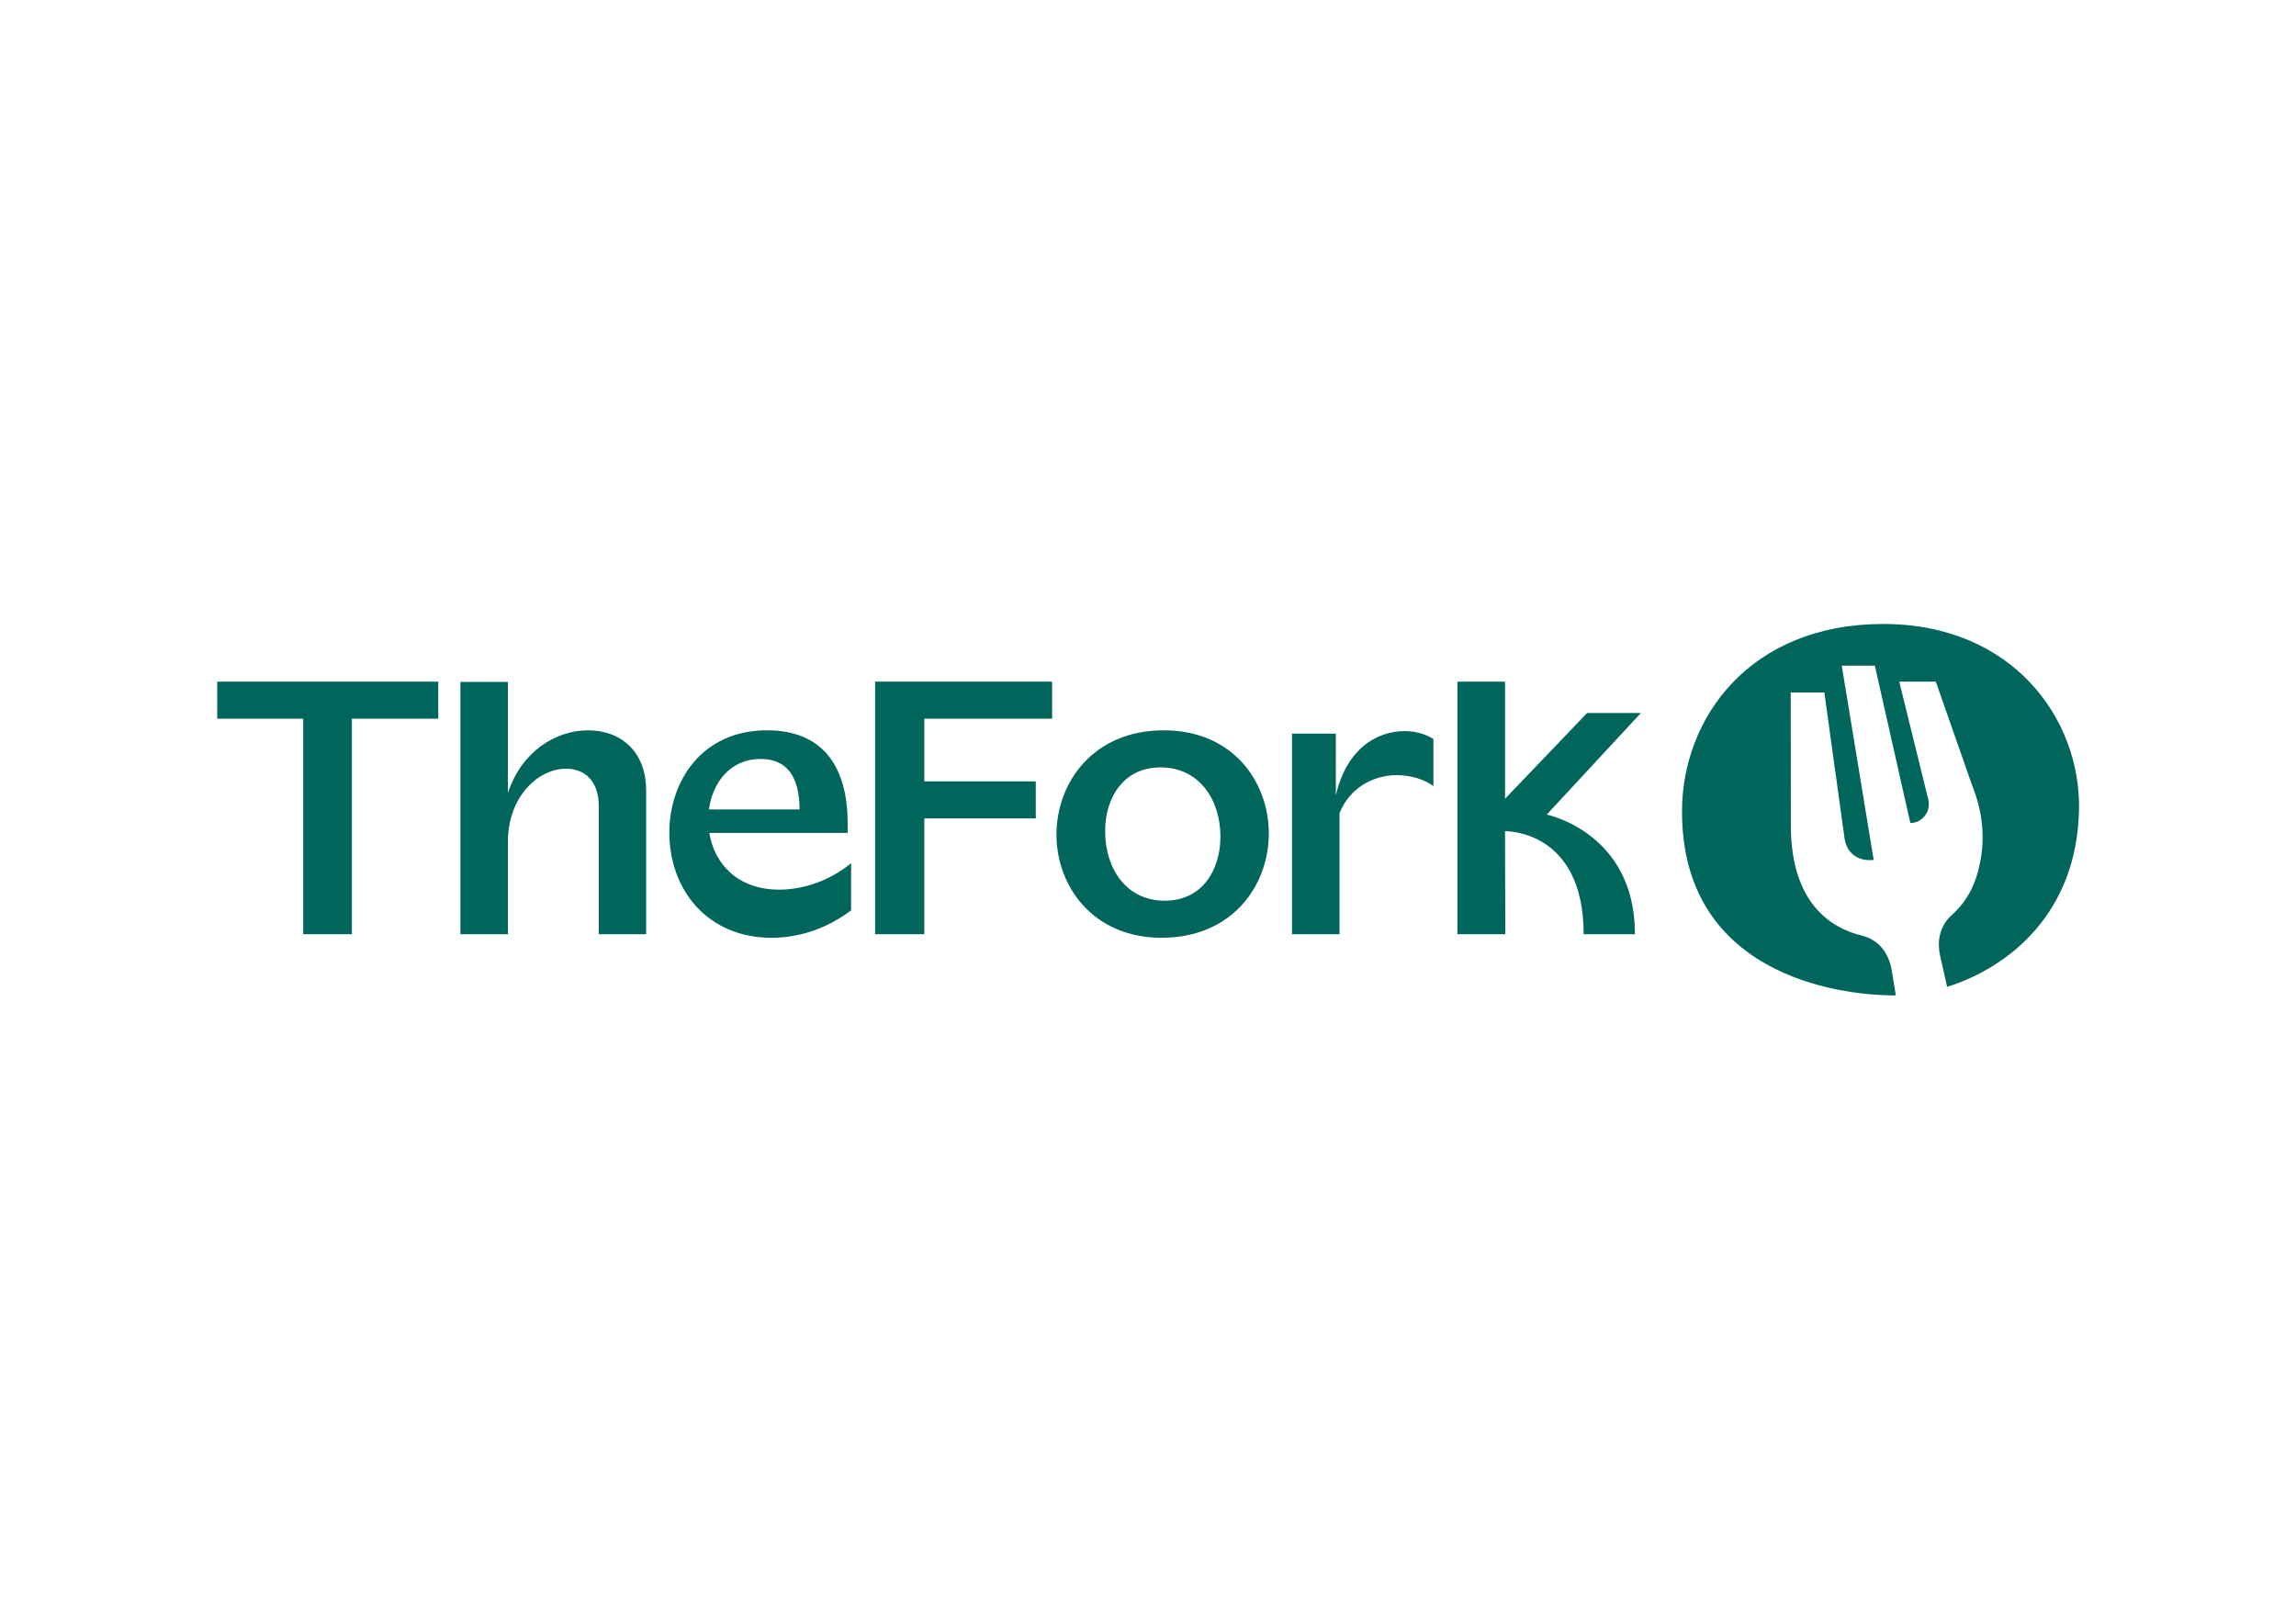
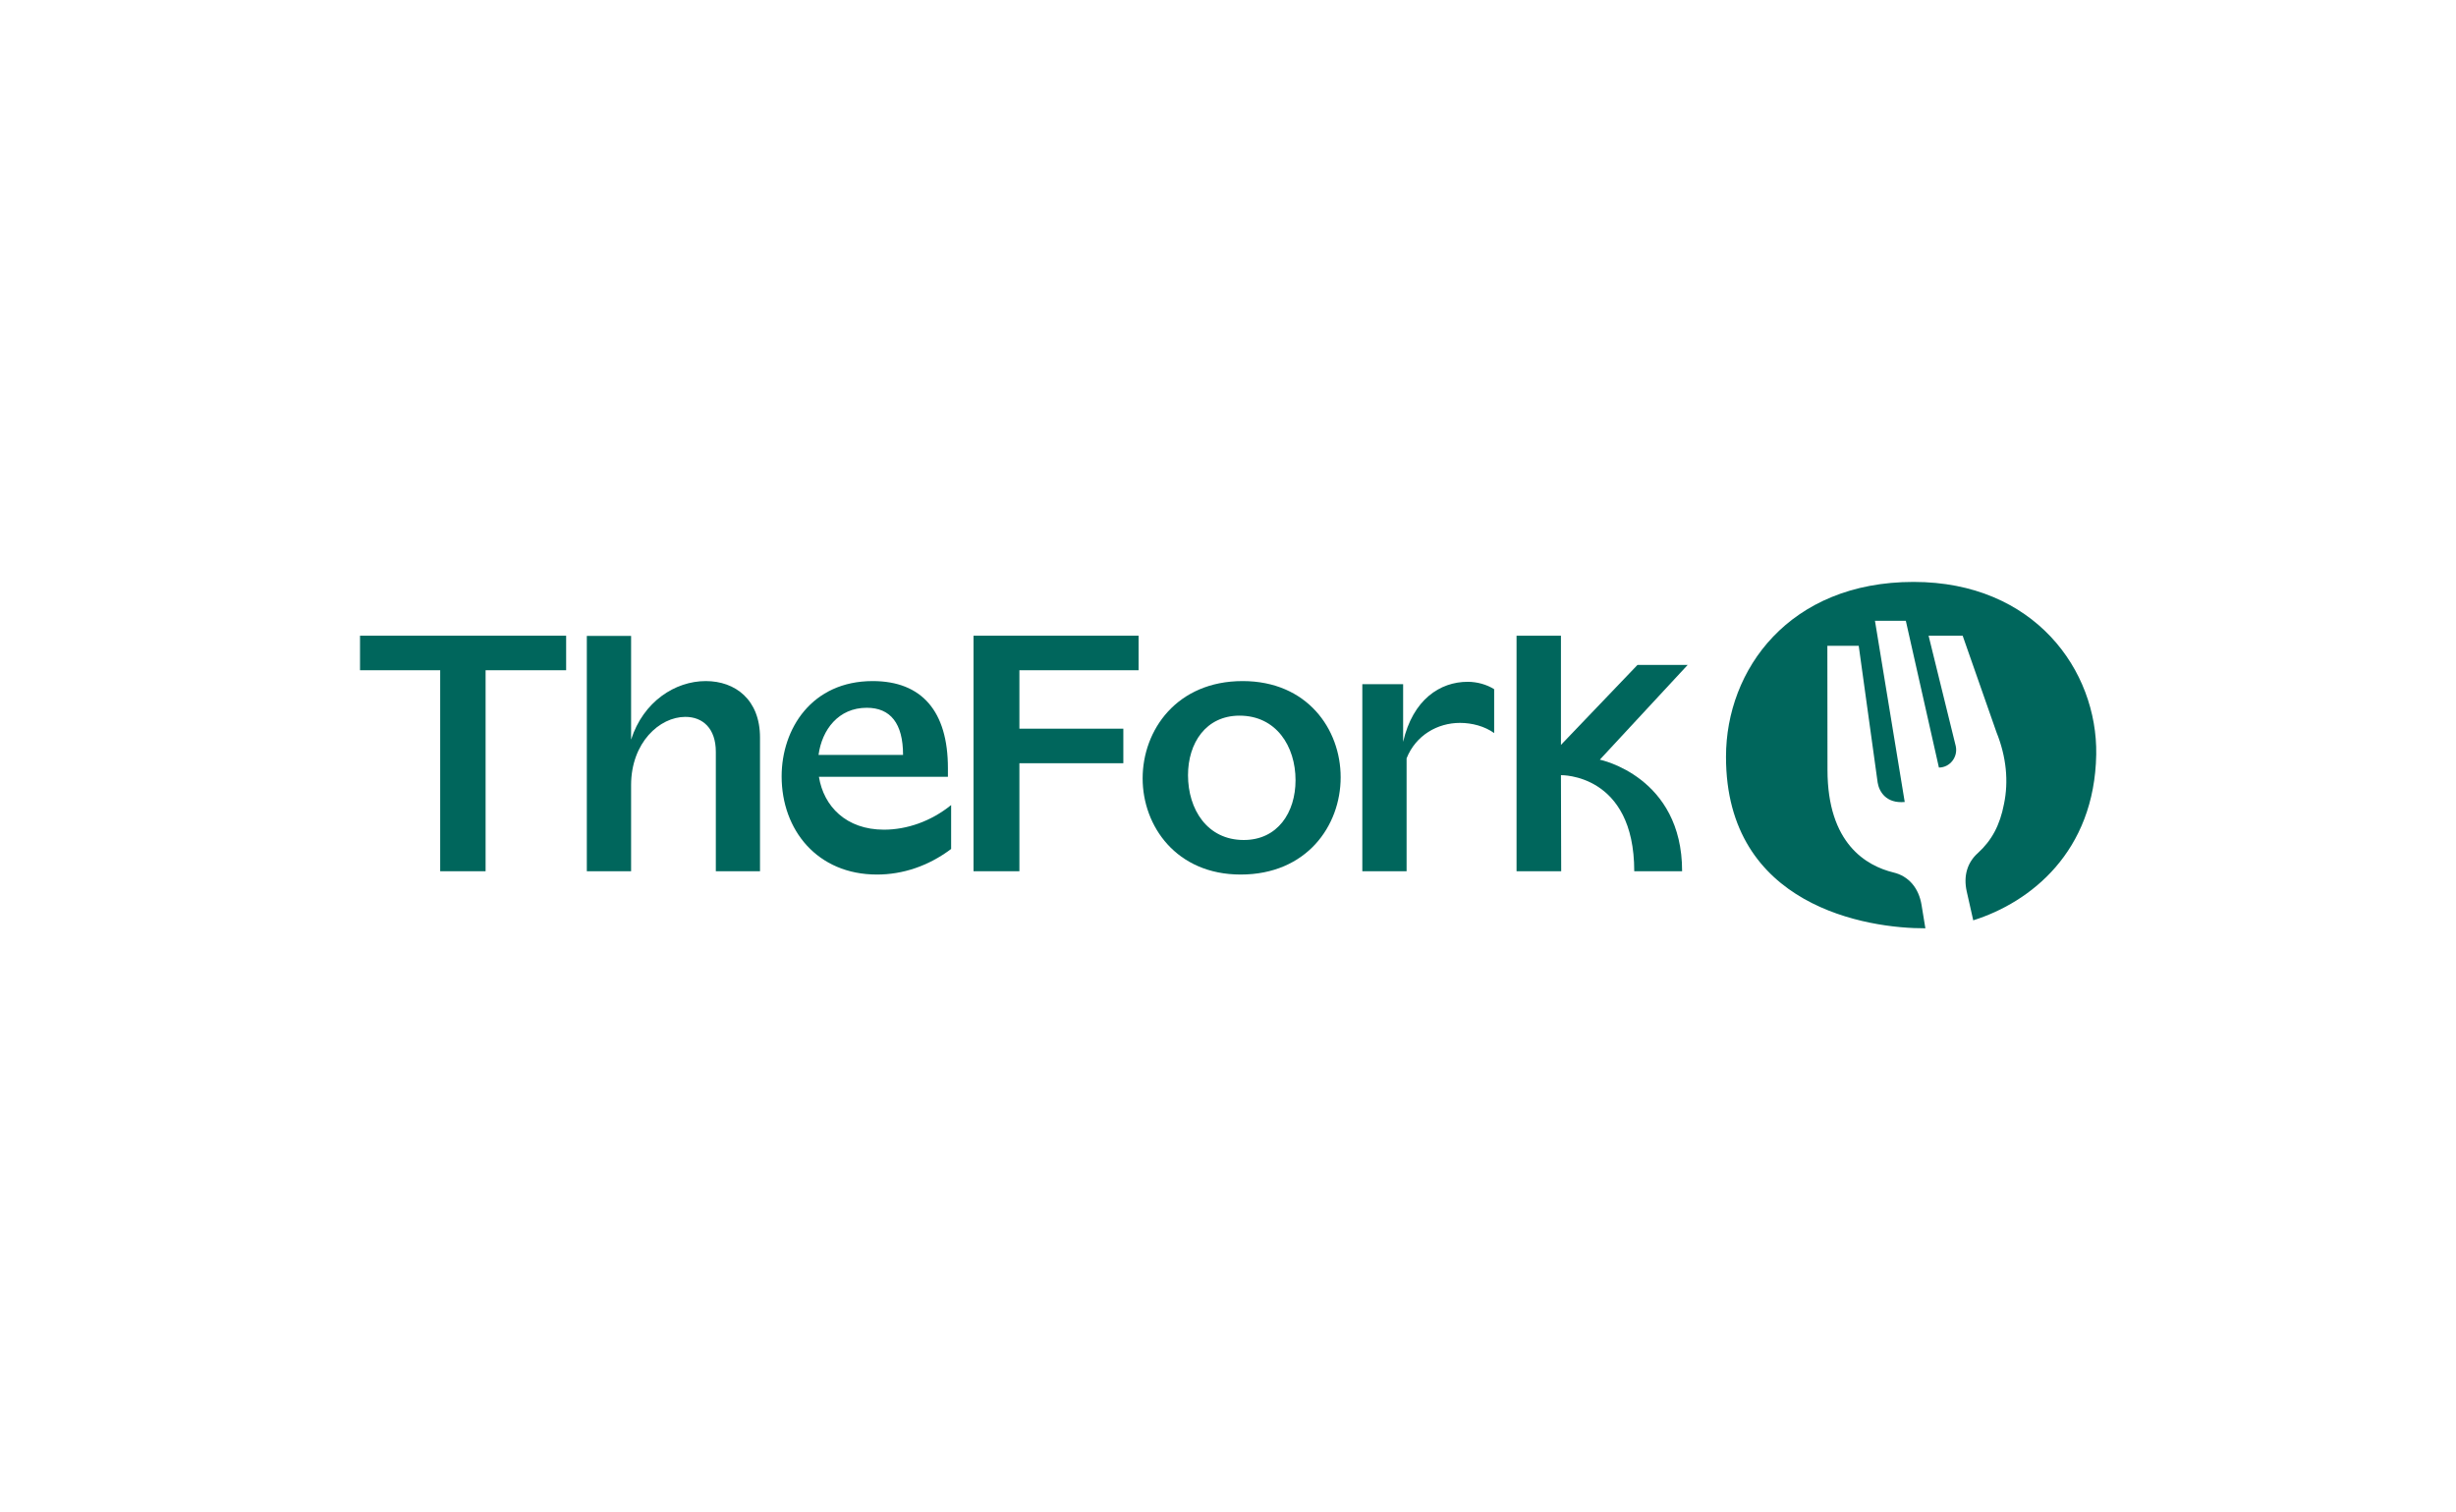
- <svg xmlns="http://www.w3.org/2000/svg" width="68px" height="48px" viewBox="0 0 67 48" version="1.1">
+ <svg xmlns="http://www.w3.org/2000/svg" width="78px" height="48px" viewBox="0 0 67 48" version="1.1">
  <g id="surface1">
    <path style=" stroke:none;fill-rule:nonzero;fill:rgb(0%,40%,36.078%);fill-opacity:1;" d="M 5.934 21.285 L 8.48 21.285 L 8.48 27.668 L 9.922 27.668 L 9.922 21.285 L 12.48 21.285 L 12.48 20.188 L 5.934 20.188 Z M 5.934 21.285 " />
    <path style=" stroke:none;fill-rule:nonzero;fill:rgb(0%,40%,36.078%);fill-opacity:1;" d="M 14.543 20.195 L 13.137 20.195 L 13.137 27.668 L 14.543 27.668 L 14.543 24.934 C 14.543 23.586 15.445 22.766 16.266 22.766 C 16.82 22.766 17.234 23.133 17.234 23.875 L 17.234 27.668 L 18.637 27.668 L 18.637 23.422 C 18.637 22.215 17.848 21.629 16.914 21.629 C 15.941 21.629 14.93 22.281 14.543 23.488 Z M 14.543 20.195 " />
    <path style=" stroke:none;fill-rule:evenodd;fill:rgb(0%,40%,36.078%);fill-opacity:1;" d="M 19.324 24.656 C 19.324 23.145 20.281 21.629 22.215 21.629 C 23.777 21.629 24.605 22.59 24.605 24.391 L 24.605 24.668 L 20.508 24.668 C 20.66 25.609 21.375 26.348 22.574 26.348 C 23.297 26.348 24.066 26.086 24.707 25.566 L 24.707 26.961 C 23.98 27.508 23.164 27.773 22.352 27.773 C 20.457 27.773 19.324 26.359 19.324 24.656 Z M 23.18 23.973 C 23.18 22.973 22.781 22.477 22.027 22.477 C 21.129 22.477 20.605 23.172 20.496 23.973 Z M 23.18 23.973 " />
    <path style=" stroke:none;fill-rule:nonzero;fill:rgb(0%,40%,36.078%);fill-opacity:1;" d="M 30.66 20.188 L 25.418 20.188 L 25.418 27.668 L 26.875 27.668 L 26.875 24.238 L 30.176 24.238 L 30.176 23.141 L 26.875 23.141 L 26.875 21.285 L 30.66 21.285 Z M 30.66 20.188 " />
    <path style=" stroke:none;fill-rule:evenodd;fill:rgb(0%,40%,36.078%);fill-opacity:1;" d="M 30.789 24.719 C 30.789 23.184 31.875 21.629 33.965 21.629 C 36.012 21.629 37.078 23.152 37.078 24.684 C 37.078 26.227 35.996 27.773 33.902 27.773 C 31.863 27.773 30.789 26.238 30.789 24.719 Z M 34 26.676 C 35.074 26.676 35.645 25.805 35.645 24.777 C 35.645 23.695 35.027 22.727 33.867 22.727 C 32.797 22.727 32.23 23.598 32.23 24.617 C 32.23 25.703 32.84 26.676 34 26.676 Z M 34 26.676 " />
    <path style=" stroke:none;fill-rule:nonzero;fill:rgb(0%,40%,36.078%);fill-opacity:1;" d="M 39.062 21.727 L 37.766 21.727 L 37.766 27.668 L 39.172 27.668 L 39.172 24.082 C 39.465 23.348 40.156 22.957 40.867 22.957 C 41.246 22.957 41.652 23.062 41.953 23.281 L 41.953 21.887 C 41.719 21.738 41.41 21.652 41.113 21.652 C 40.234 21.652 39.371 22.215 39.062 23.559 Z M 39.062 21.727 " />
    <path style=" stroke:none;fill-rule:nonzero;fill:rgb(0%,40%,36.078%);fill-opacity:1;" d="M 45.309 24.125 L 48.098 21.117 L 46.504 21.117 L 44.074 23.656 L 44.074 20.188 L 42.664 20.188 L 42.664 27.668 L 44.082 27.668 L 44.074 24.617 C 44.074 24.617 46.402 24.559 46.402 27.668 L 47.922 27.668 C 47.926 24.656 45.309 24.125 45.309 24.125 Z M 45.309 24.125 " />
    <path style=" stroke:none;fill-rule:nonzero;fill:rgb(0%,40%,36.078%);fill-opacity:1;" d="M 49.316 24.031 C 49.316 21.266 51.324 18.48 55.273 18.48 C 59.117 18.48 61.117 21.297 61.074 23.961 C 61.02 27.055 58.984 28.656 57.168 29.227 L 56.961 28.309 C 56.852 27.82 56.977 27.391 57.316 27.09 C 57.754 26.691 58.016 26.207 58.145 25.531 C 58.293 24.82 58.223 24.039 57.906 23.254 L 56.832 20.188 L 55.75 20.188 L 56.613 23.695 C 56.688 24.043 56.426 24.375 56.078 24.375 L 55.027 19.715 L 54.047 19.715 L 54.992 25.469 C 54.398 25.523 54.18 25.137 54.133 24.855 L 53.531 20.508 L 52.535 20.508 C 52.535 20.508 52.539 22.848 52.539 24.445 C 52.539 26.797 53.777 27.496 54.633 27.707 C 55.117 27.82 55.441 28.203 55.527 28.742 L 55.648 29.48 C 53.816 29.488 49.312 28.793 49.316 24.031 Z M 49.316 24.031 " />
  </g>
</svg>
